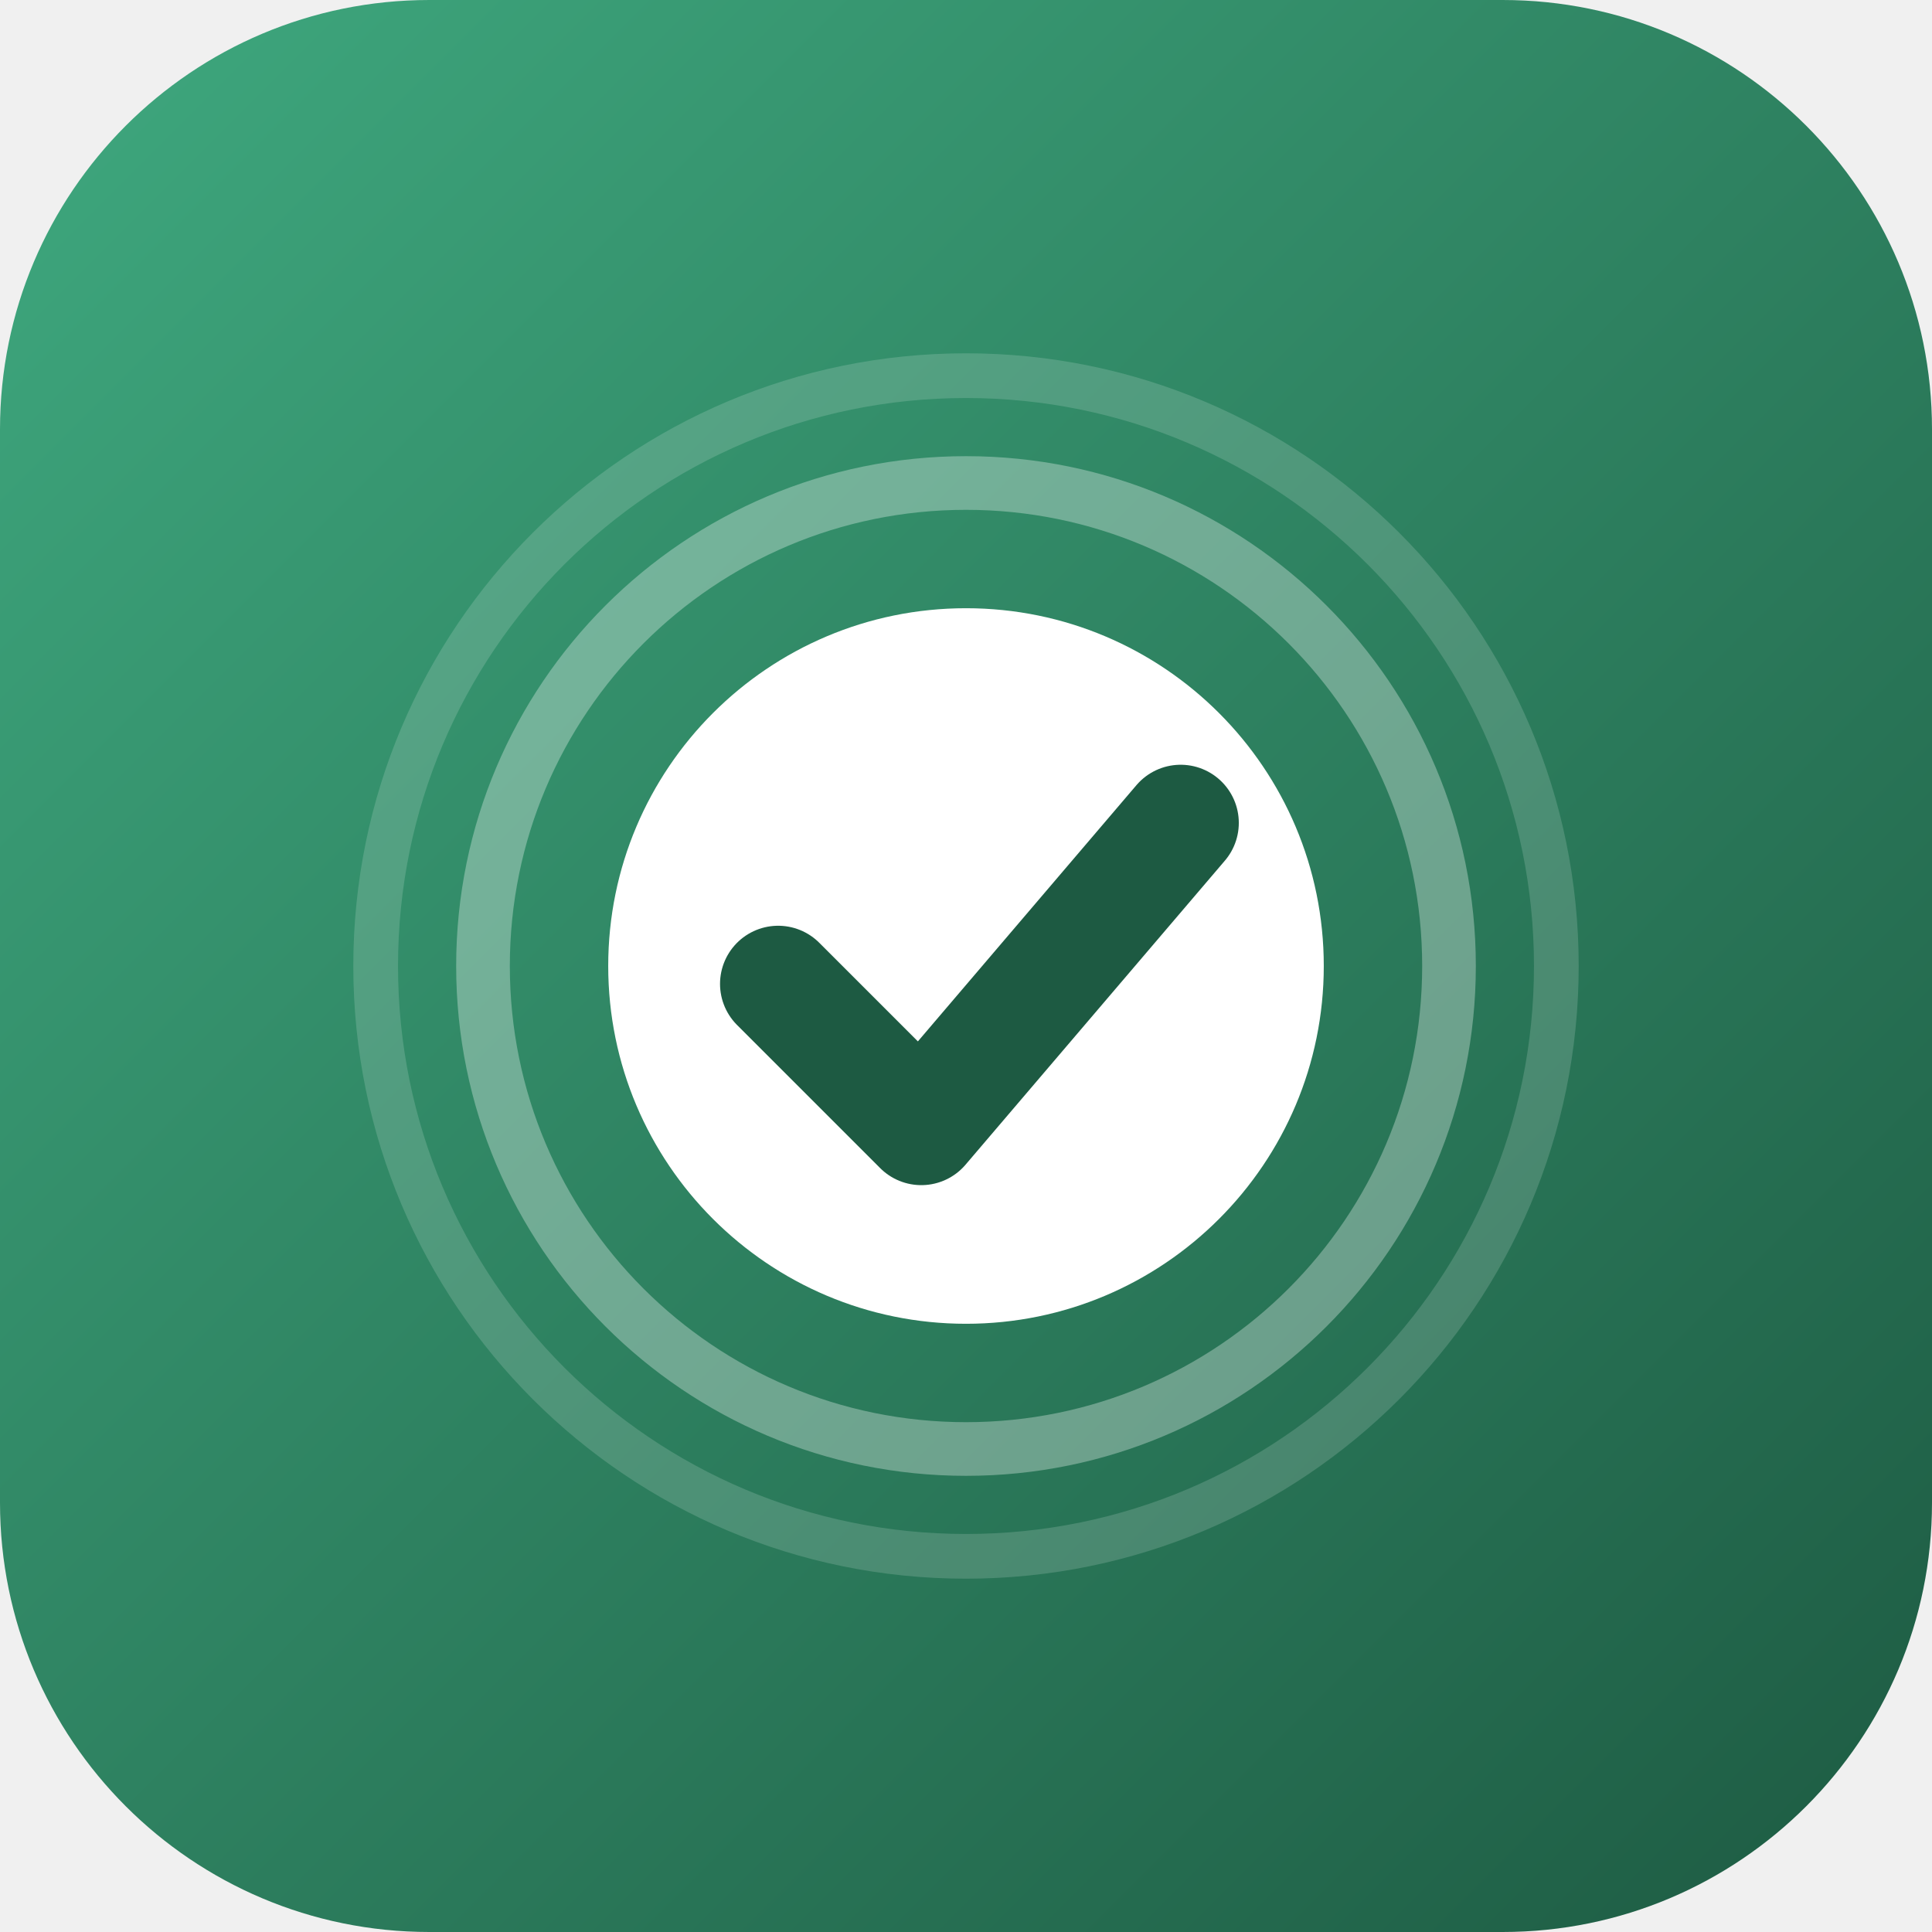
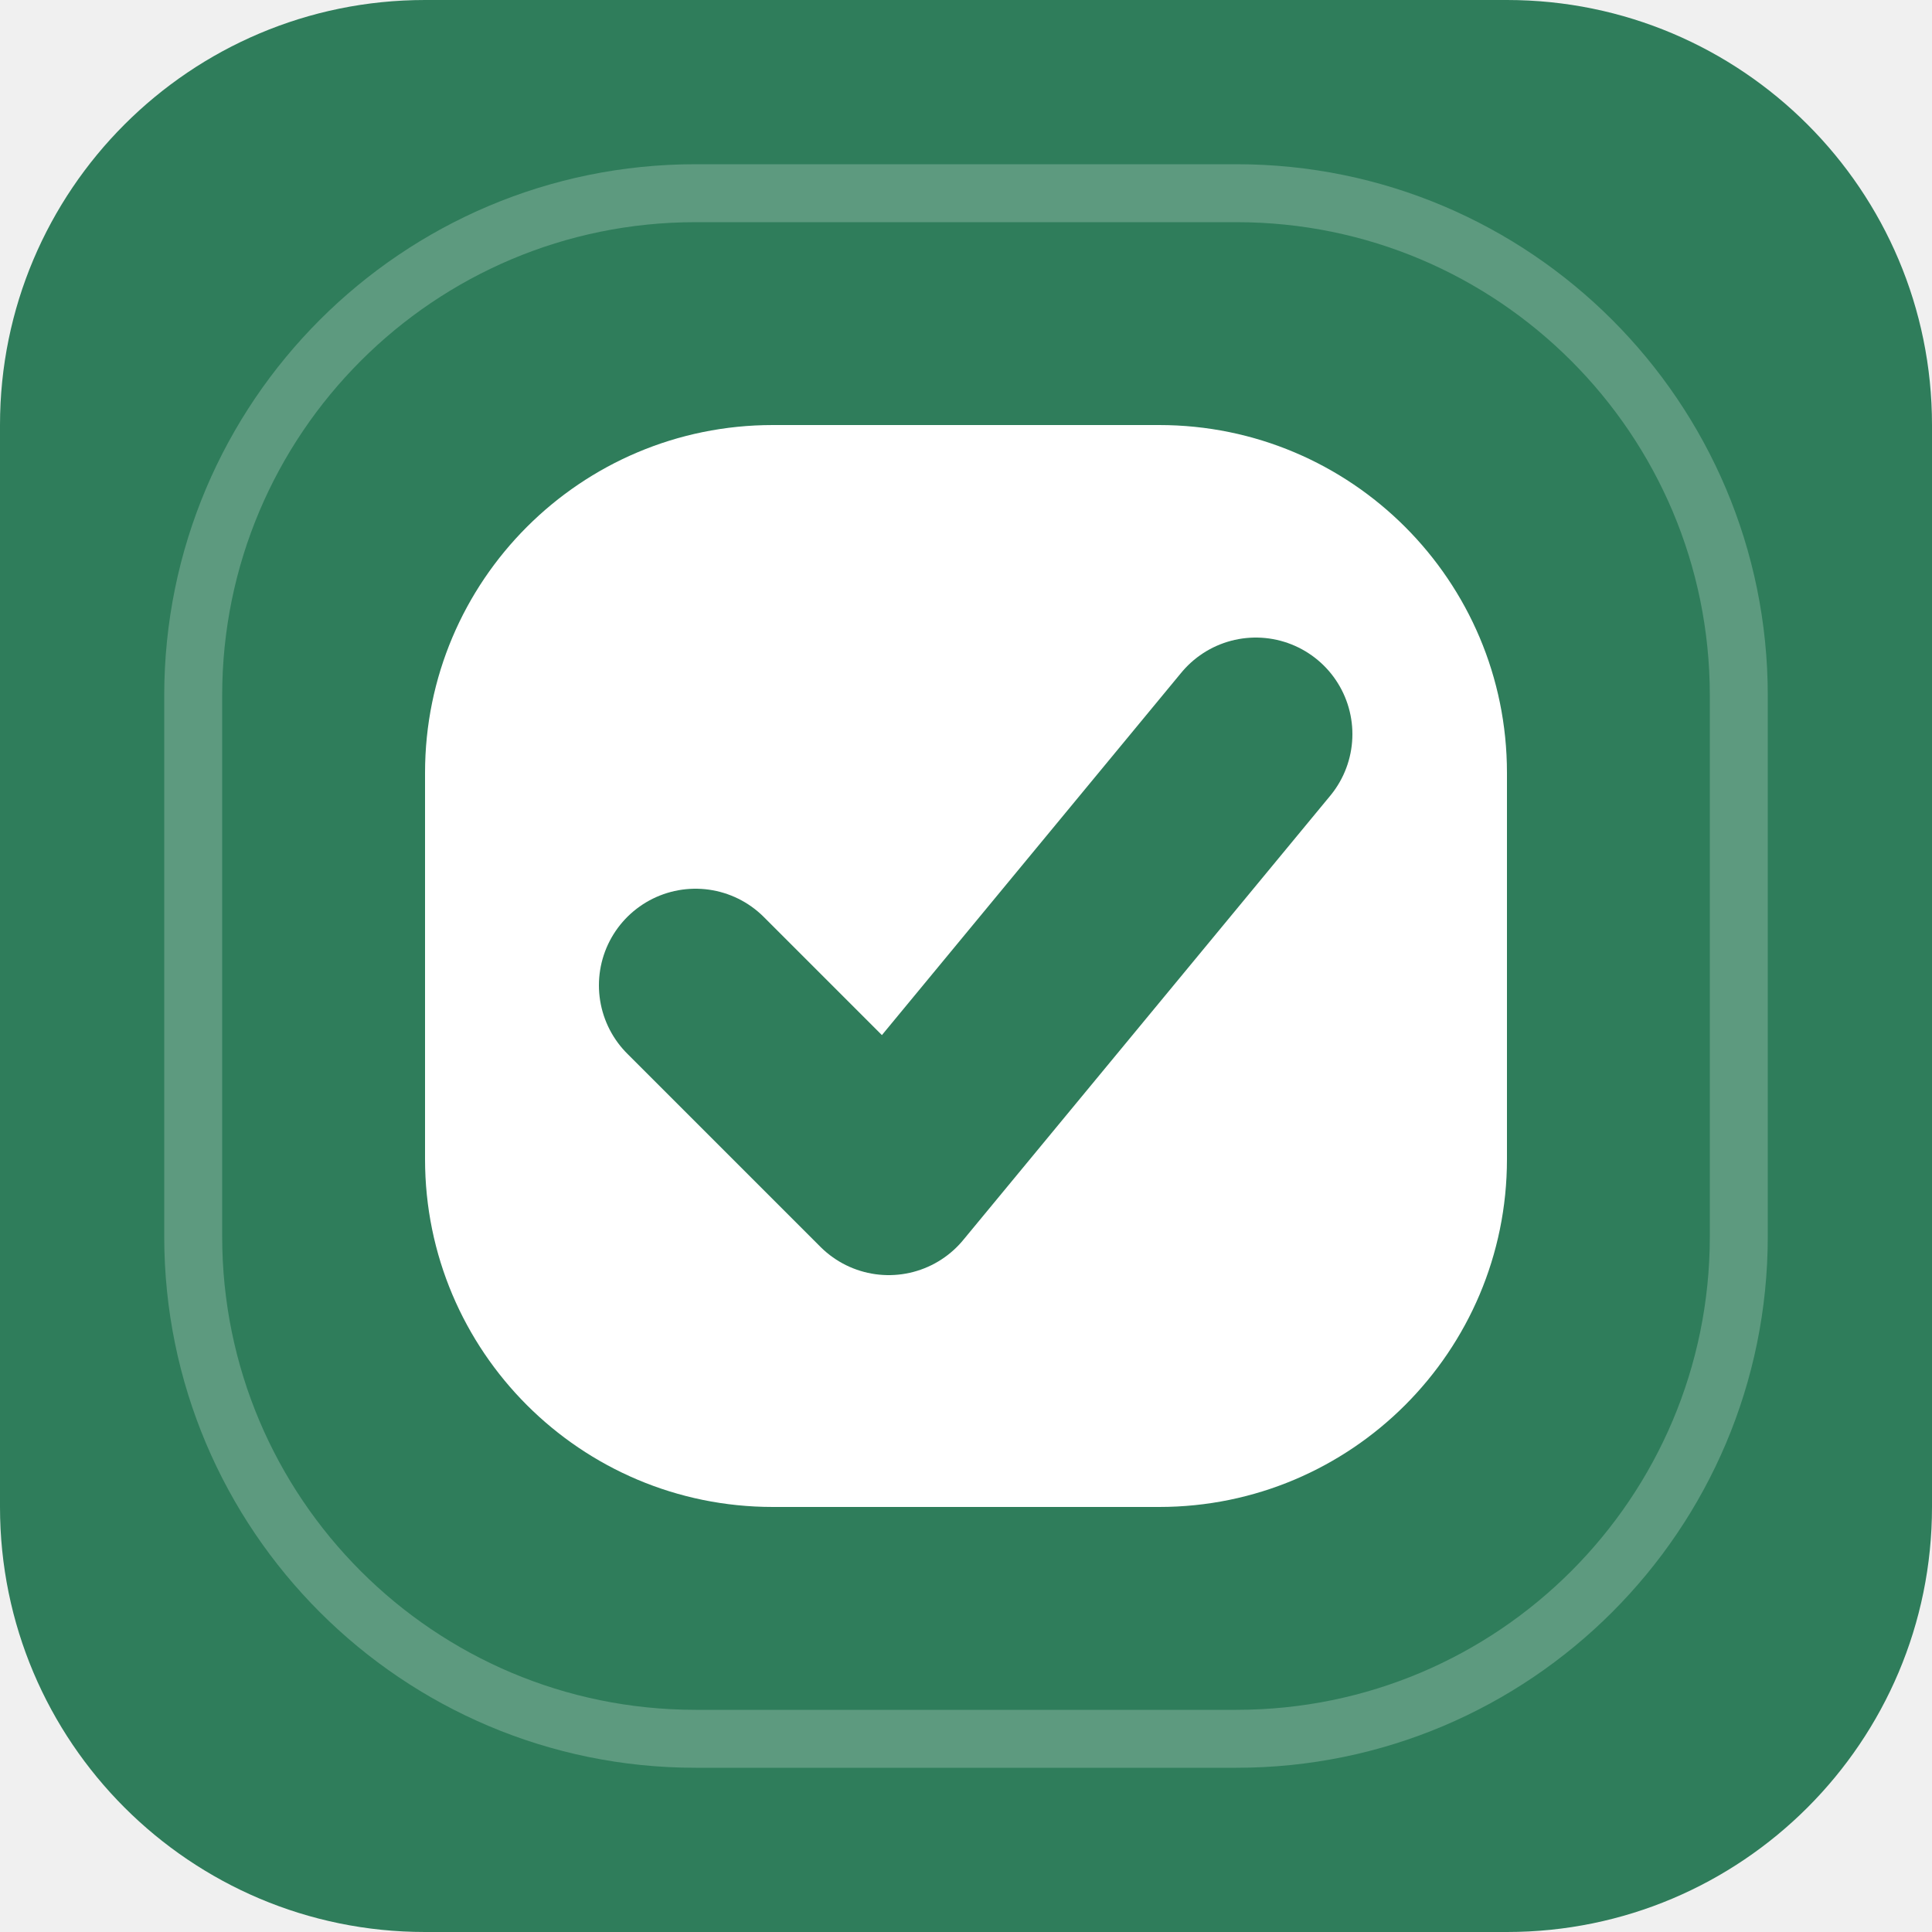
- <svg xmlns="http://www.w3.org/2000/svg" viewBox="0 0 108 108">
-   <defs>
-     <linearGradient id="g" x1="0" y1="0" x2="1" y2="1">
-       <stop offset="0" stop-color="#3FA97F" />
-       <stop offset="1" stop-color="#1D5A42" />
-     </linearGradient>
-     <clipPath id="c">
-       <rect width="108" height="108" rx="24" />
-     </clipPath>
-   </defs>
-   <g clip-path="url(#c)">
-     <rect width="108" height="108" fill="url(#g)" />
-     <circle cx="54" cy="54" r="33" fill="none" stroke="#fff" stroke-opacity=".16" stroke-width="2.5" />
-     <circle cx="54" cy="54" r="27" fill="none" stroke="#fff" stroke-opacity=".32" stroke-width="3" />
-     <circle cx="54" cy="54" r="20" fill="#fff" />
-     <path d="M43.5 55 L51.5 63 L66 46" fill="none" stroke="#1D5A42" stroke-width="6.5" stroke-linecap="round" stroke-linejoin="round" />
-   </g>
+ <svg xmlns="http://www.w3.org/2000/svg" viewBox="0 0 100 100">
+   <rect width="100" height="100" rx="22" fill="#2F7D5B" />
+   <rect x="10" y="10" width="80" height="80" rx="26" fill="none" stroke="#fff" stroke-opacity=".22" stroke-width="3" />
+   <rect x="22" y="22" width="56" height="56" rx="18" fill="#fff" />
+   <path d="M36 51 L46 61 L65 38" fill="none" stroke="#2F7D5B" stroke-width="10" stroke-linecap="round" stroke-linejoin="round" />
</svg>
